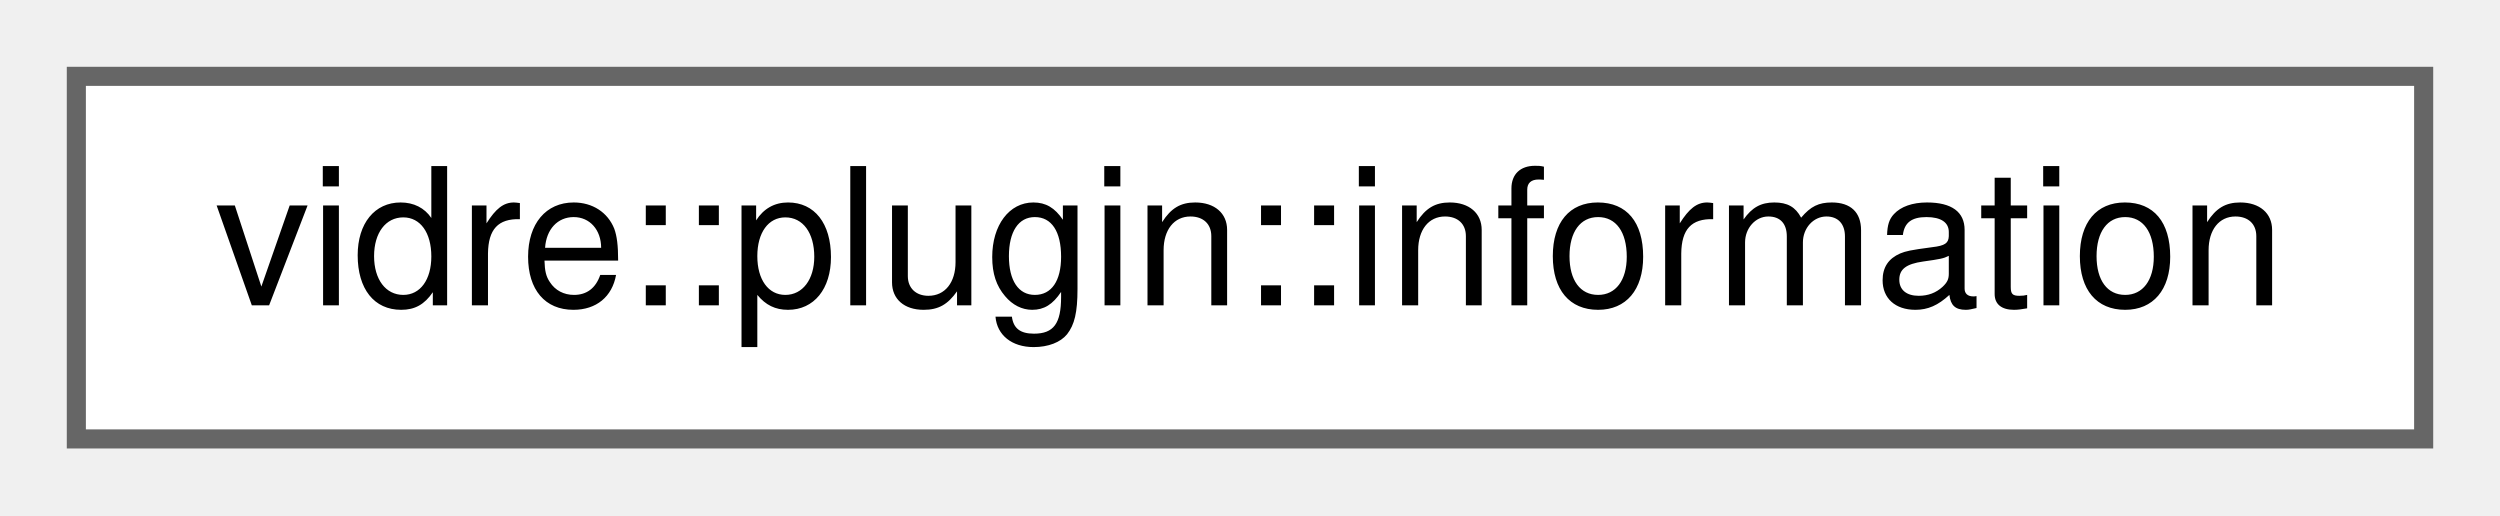
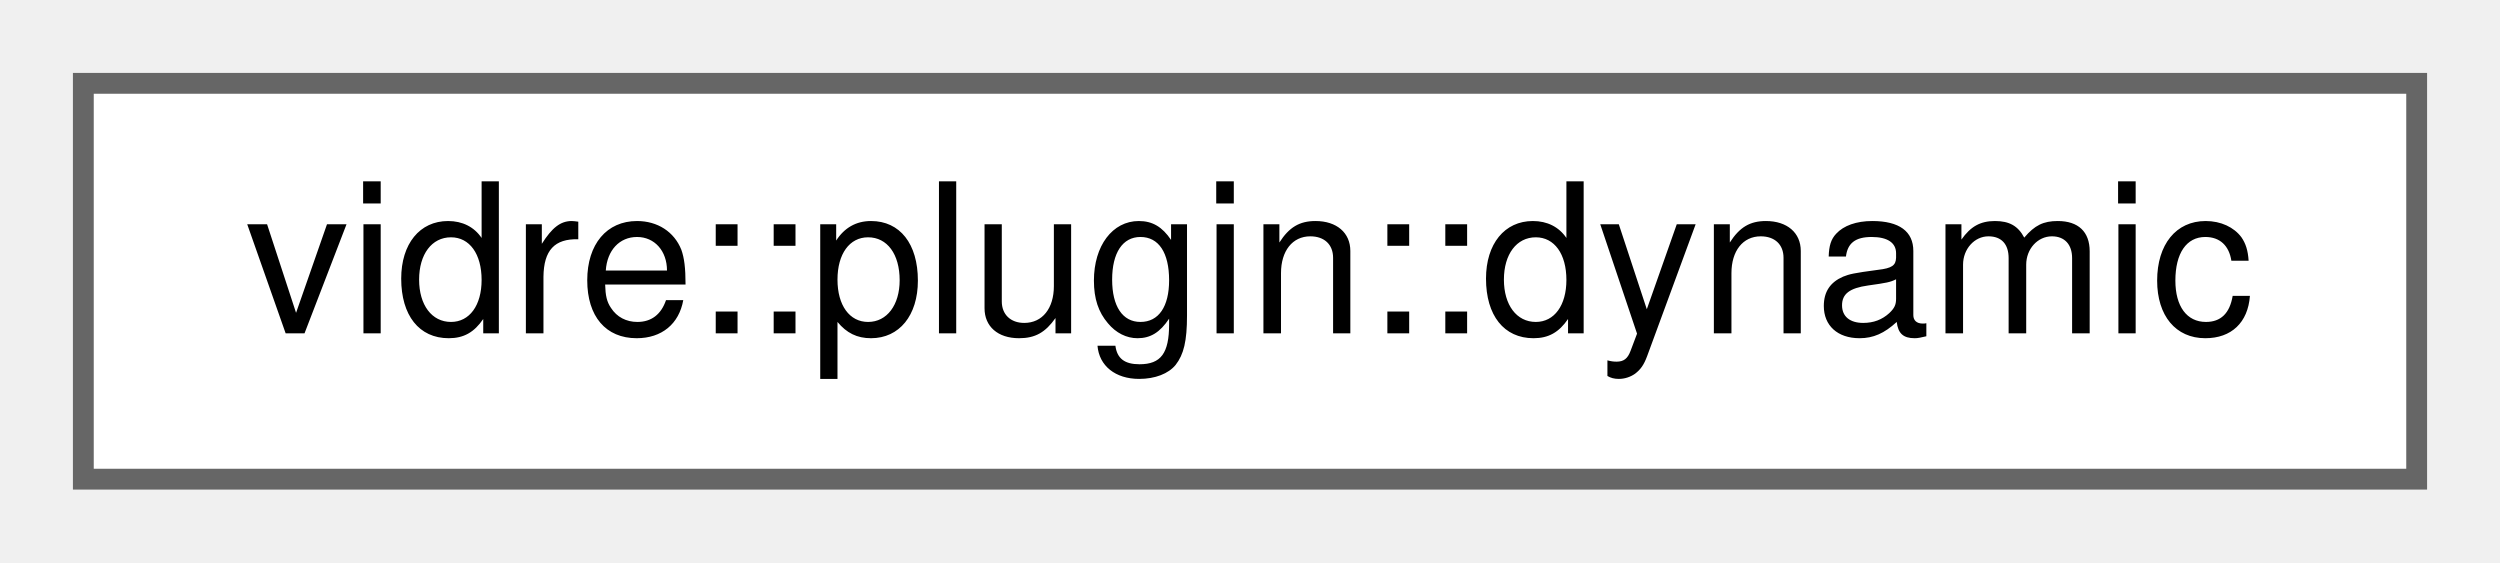
- <svg xmlns="http://www.w3.org/2000/svg" xmlns:xlink="http://www.w3.org/1999/xlink" width="131pt" height="27pt" viewBox="0.00 0.00 131.00 27.00">
+ <svg xmlns="http://www.w3.org/2000/svg" xmlns:xlink="http://www.w3.org/1999/xlink" width="120pt" height="27pt" viewBox="0.00 0.00 120.00 27.00">
  <g id="graph0" class="graph" transform="scale(1 1) rotate(0) translate(4 23)">
    <g id="Node000000" class="node">
      <g id="a_Node000000">
-         <a xlink:href="structvidre_1_1plugin_1_1information.html" target="_top" xlink:title="Module information.">
-           <polygon fill="white" stroke="#666666" points="123,-19 0,-19 0,0 123,0 123,-19" />
-           <text text-anchor="middle" x="61.5" y="-7" font-family="Helvetica,sans-Serif" font-size="10.00">vidre::plugin::information</text>
+         <a xlink:href="classvidre_1_1plugin_1_1dynamic.html" target="_top" xlink:title="Dynamically linked object plugin loader.">
+           <polygon fill="white" stroke="#666666" points="112,-19 0,-19 0,0 112,0 112,-19" />
+           <text text-anchor="middle" x="56" y="-7" font-family="Helvetica,sans-Serif" font-size="10.00">vidre::plugin::dynamic</text>
        </a>
      </g>
    </g>
  </g>
</svg>
